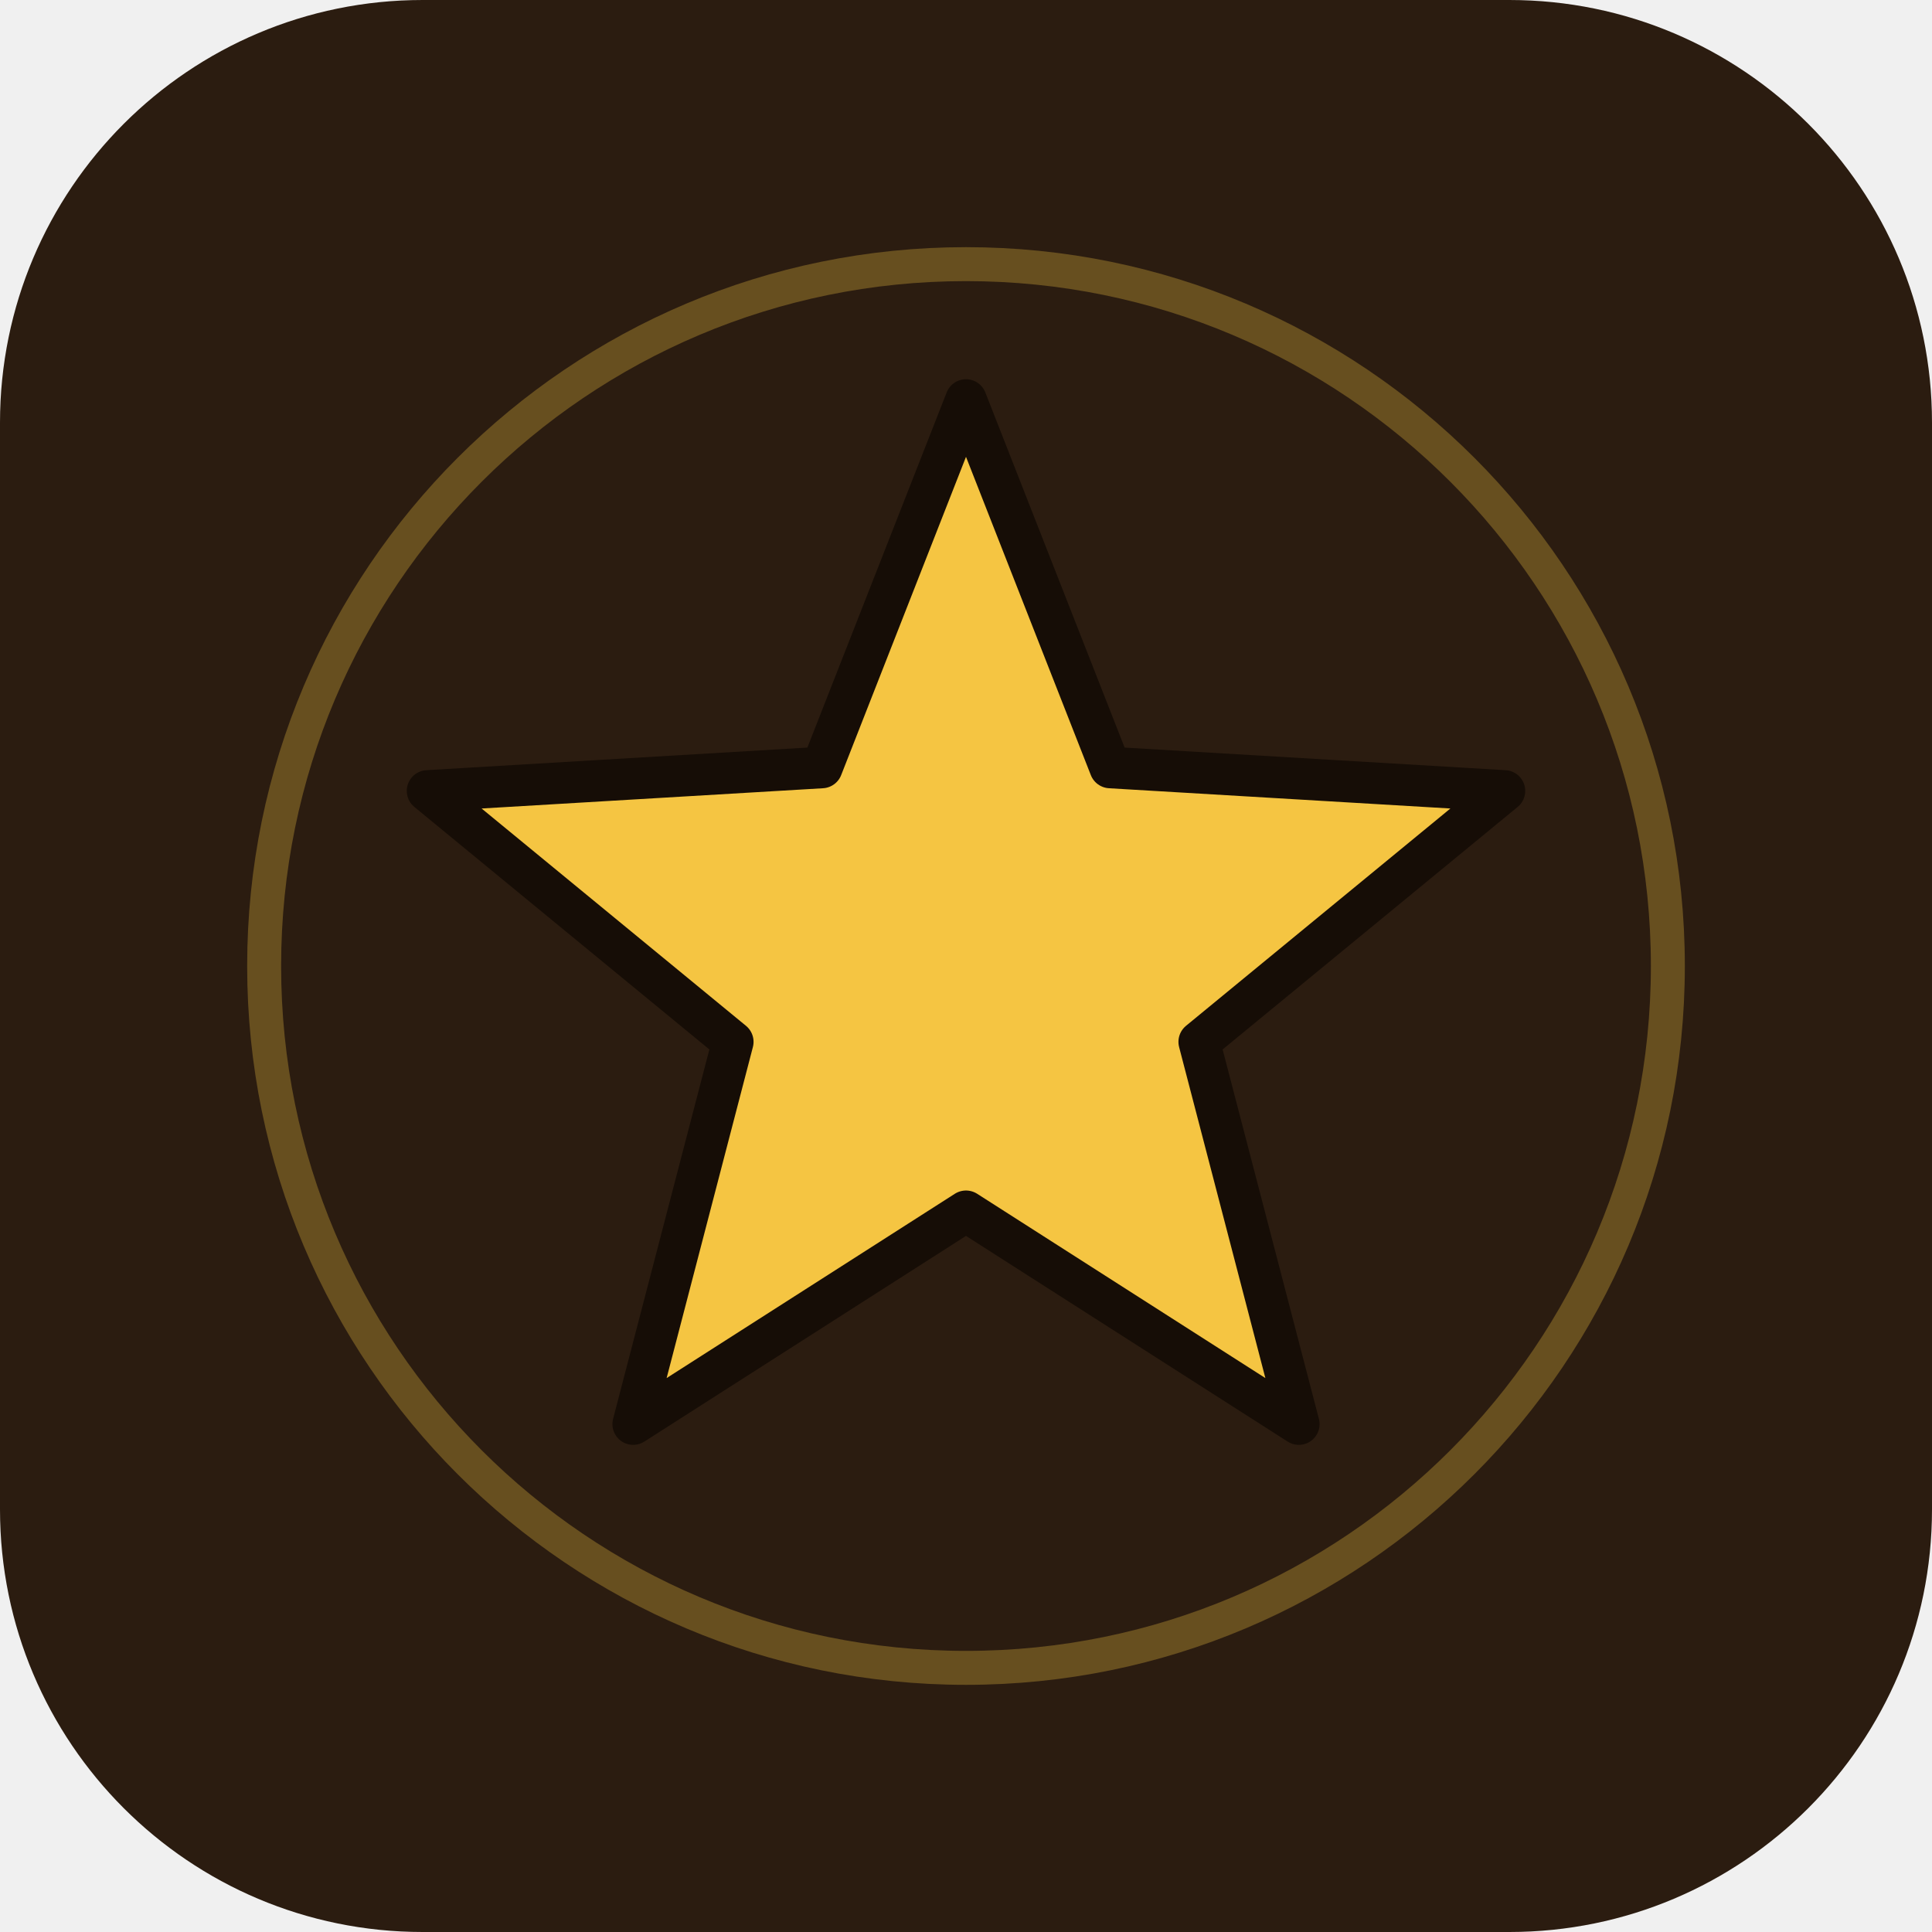
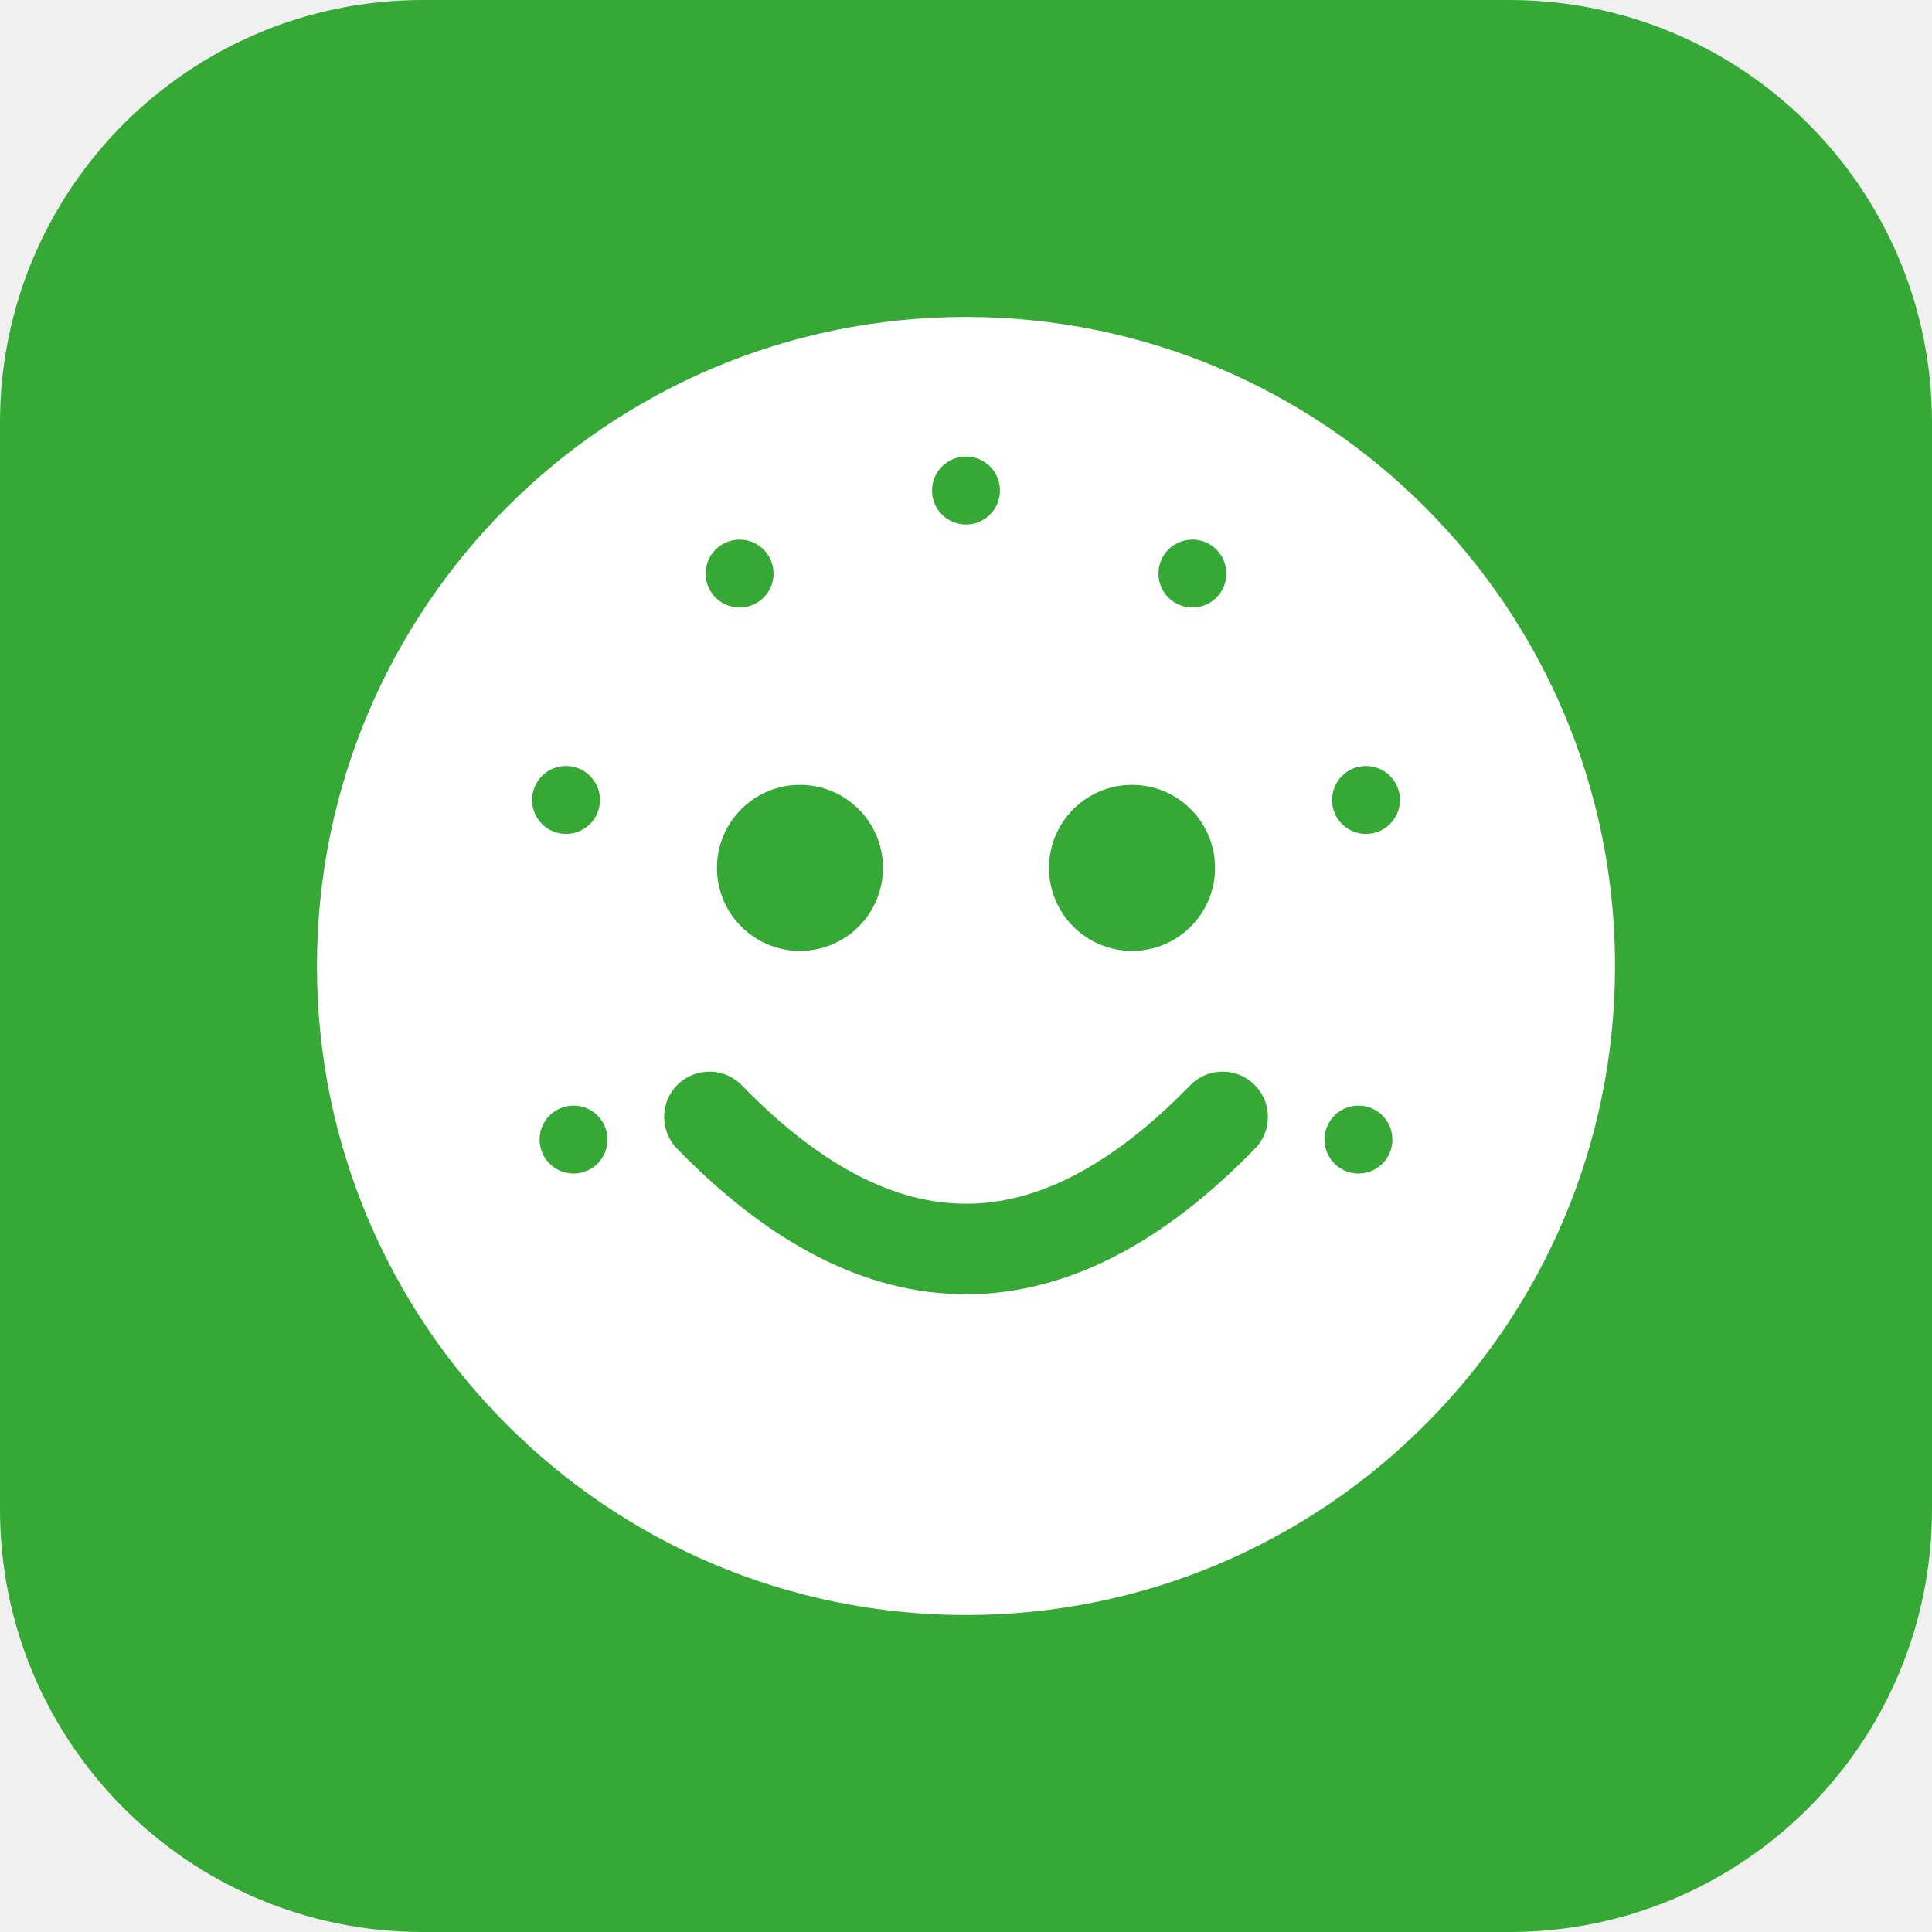
<svg xmlns="http://www.w3.org/2000/svg" viewBox="0 0 512 512">
-   <rect width="512" height="512" rx="112" fill="#2b1c10" />
-   <circle cx="256" cy="256" r="186" fill="none" stroke="#f5c542" stroke-width="9" opacity="0.30" />
-   <path d="M256,106 L294.2,203.4 L398.7,209.6 L317.8,276.1 L344.2,377.4 L256,321 L167.8,377.4 L194.2,276.1 L113.3,209.6 L217.8,203.4 Z" fill="#f5c542" stroke="#160d06" stroke-width="11" stroke-linejoin="round" />
+   <rect width="512" height="512" rx="112" fill="#36a836" />
+   <circle cx="256" cy="256" r="172" fill="#ffffff" />
+   <g fill="#36a836">
+     <circle cx="256" cy="130" r="9" />
+     <circle cx="196" cy="152" r="9" />
+     <circle cx="316" cy="152" r="9" />
+     <circle cx="150" cy="212" r="9" />
+     <circle cx="362" cy="212" r="9" />
+     <circle cx="152" cy="302" r="9" />
+     <circle cx="360" cy="302" r="9" />
+     <circle cx="212" cy="230" r="22" />
+     <circle cx="300" cy="230" r="22" />
+     <path d="M188,296 Q256,366 324,296" fill="none" stroke="#36a836" stroke-width="24" stroke-linecap="round" />
+   </g>
</svg>
